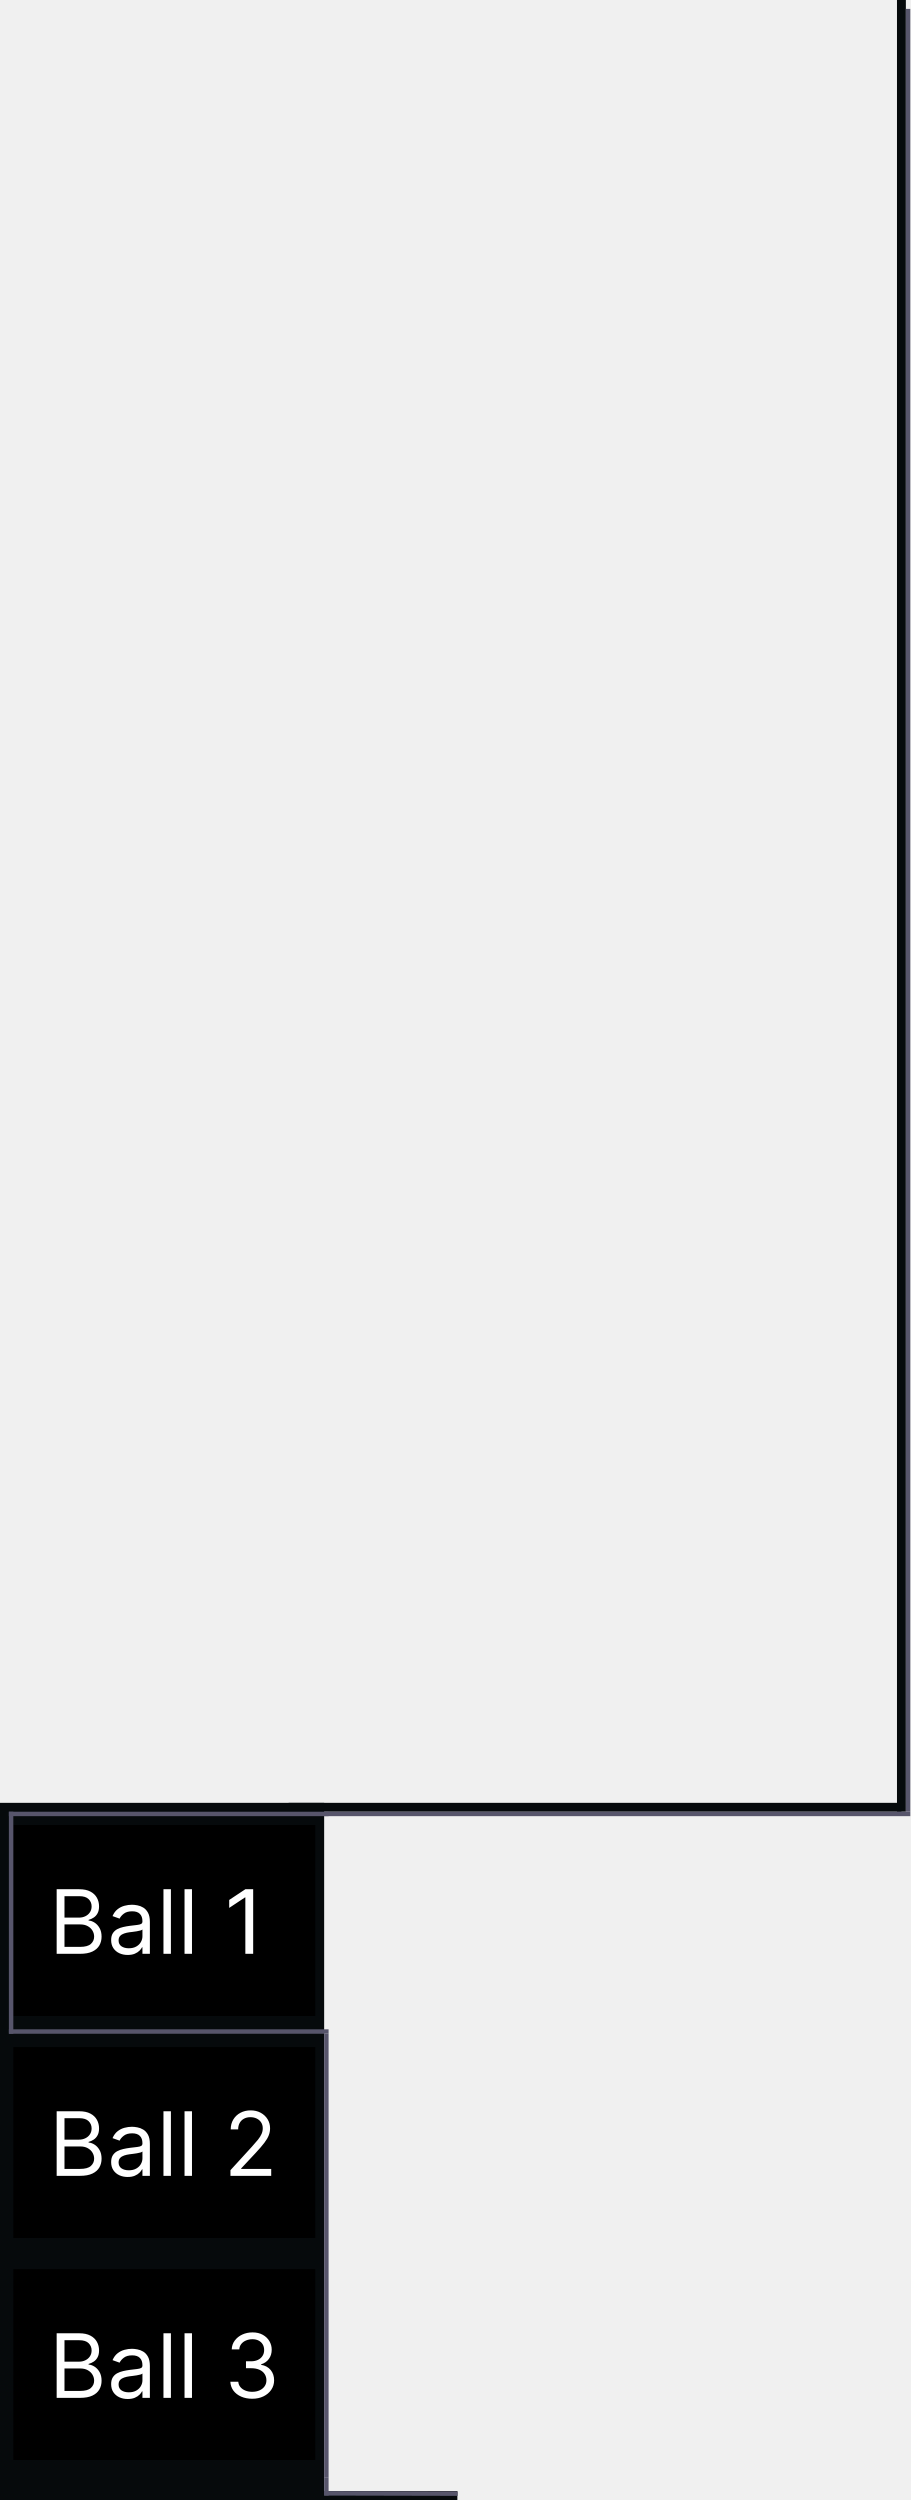
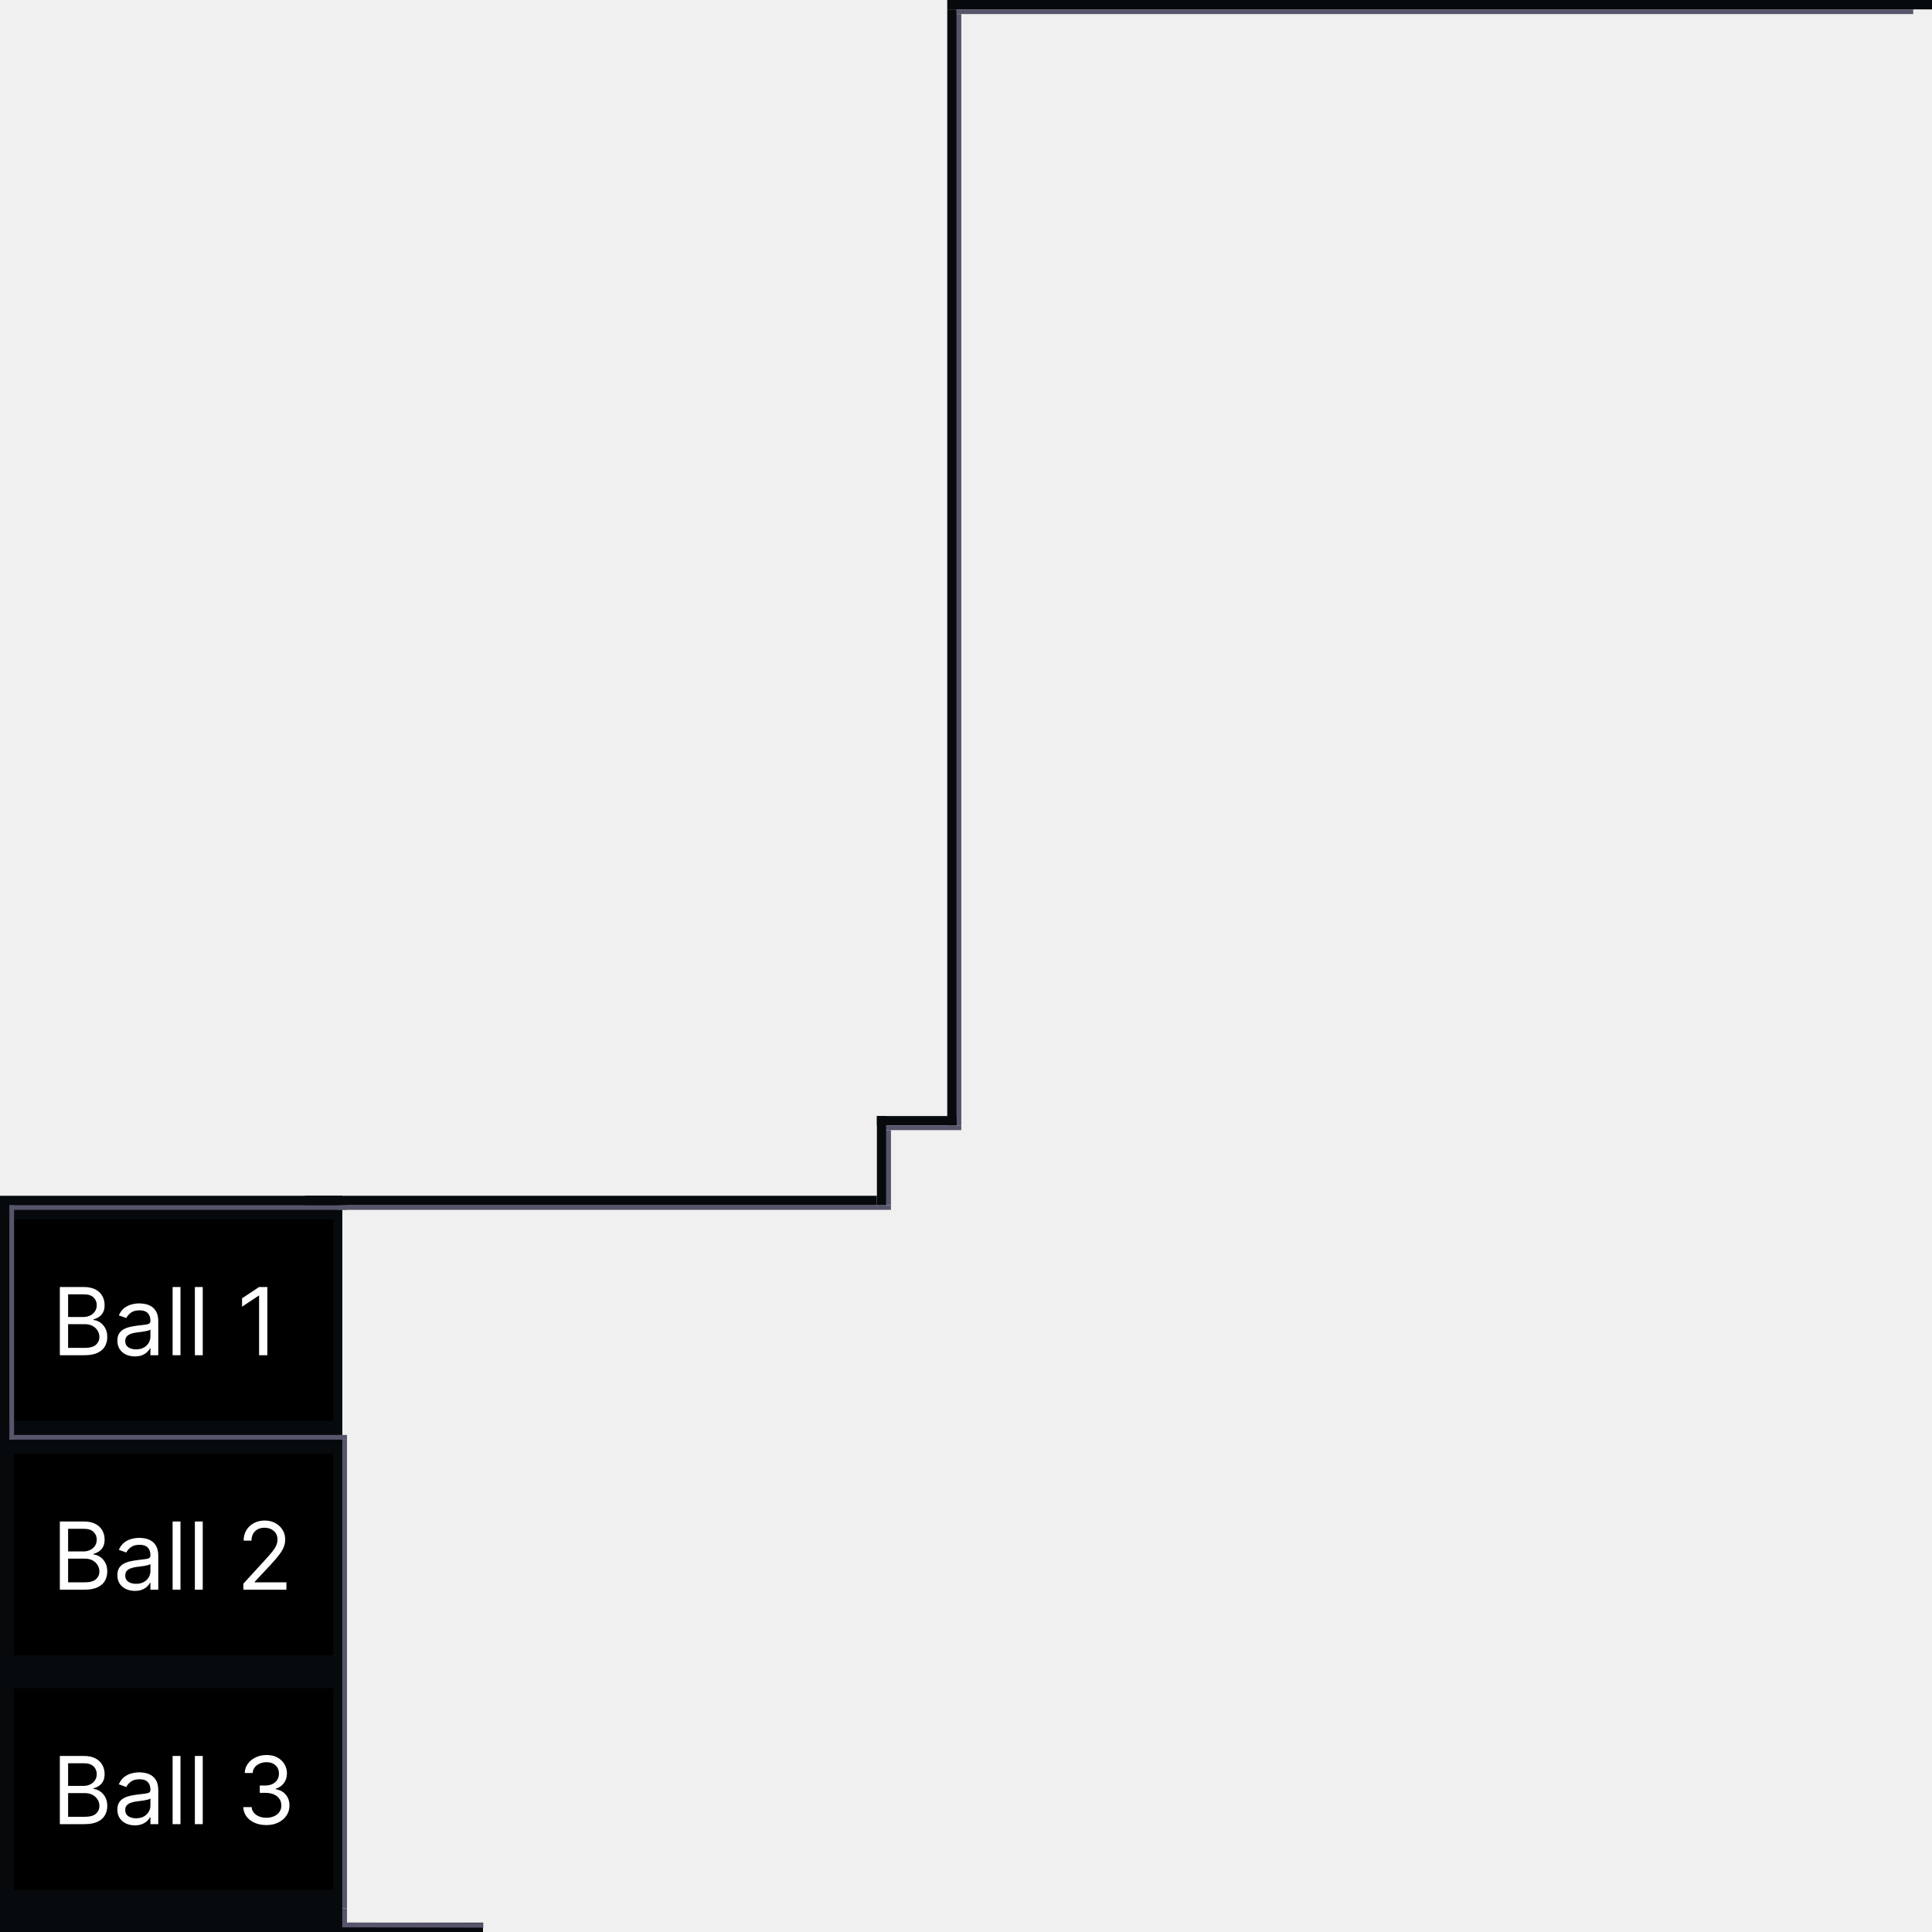
- <svg xmlns="http://www.w3.org/2000/svg" width="205" height="563" viewBox="0 0 205 563" fill="none">
-   <rect y="406" width="72.999" height="157" fill="#060A0C" />
-   <line x1="64.998" y1="407" x2="203" y2="407" stroke="#060A0C" stroke-width="2" />
-   <line x1="203" y1="408" x2="203" y2="1.52588e-05" stroke="#060A0C" stroke-width="2" />
-   <line x1="52.999" y1="562" x2="102.999" y2="562" stroke="#060A0C" stroke-width="2" />
-   <rect x="3" y="411" width="67.999" height="43" fill="black" />
-   <rect x="3" y="461" width="67.999" height="43" fill="black" />
-   <rect x="3" y="511" width="67.999" height="43" fill="black" />
-   <path d="M12.761 440V425.455H17.847C18.86 425.455 19.695 425.63 20.354 425.98C21.012 426.326 21.502 426.792 21.824 427.379C22.146 427.962 22.307 428.608 22.307 429.318C22.307 429.943 22.195 430.459 21.973 430.866C21.755 431.274 21.466 431.596 21.107 431.832C20.751 432.069 20.366 432.244 19.949 432.358V432.5C20.394 432.528 20.841 432.685 21.291 432.969C21.741 433.253 22.117 433.66 22.421 434.19C22.724 434.721 22.875 435.369 22.875 436.136C22.875 436.866 22.709 437.521 22.378 438.104C22.046 438.686 21.523 439.148 20.808 439.489C20.093 439.83 19.163 440 18.017 440H12.761ZM14.523 438.437H18.017C19.168 438.437 19.984 438.215 20.467 437.77C20.955 437.32 21.199 436.776 21.199 436.136C21.199 435.644 21.073 435.189 20.822 434.773C20.572 434.351 20.214 434.015 19.75 433.764C19.286 433.509 18.737 433.381 18.102 433.381H14.523V438.437ZM14.523 431.847H17.79C18.32 431.847 18.798 431.742 19.224 431.534C19.655 431.326 19.996 431.032 20.247 430.653C20.503 430.275 20.631 429.83 20.631 429.318C20.631 428.679 20.408 428.137 19.963 427.692C19.518 427.242 18.812 427.017 17.847 427.017H14.523V431.847ZM28.752 440.256C28.061 440.256 27.433 440.125 26.87 439.865C26.307 439.6 25.859 439.219 25.528 438.722C25.196 438.22 25.03 437.614 25.03 436.903C25.03 436.278 25.154 435.772 25.4 435.384C25.646 434.991 25.975 434.683 26.387 434.46C26.799 434.238 27.254 434.072 27.751 433.963C28.253 433.849 28.757 433.759 29.264 433.693C29.926 433.608 30.464 433.544 30.876 433.501C31.292 433.454 31.595 433.376 31.785 433.267C31.979 433.158 32.076 432.969 32.076 432.699V432.642C32.076 431.941 31.884 431.397 31.501 431.009C31.122 430.62 30.547 430.426 29.775 430.426C28.975 430.426 28.347 430.601 27.893 430.952C27.438 431.302 27.119 431.676 26.934 432.074L25.343 431.506C25.627 430.843 26.006 430.327 26.479 429.957C26.958 429.583 27.479 429.323 28.042 429.176C28.61 429.025 29.169 428.949 29.718 428.949C30.068 428.949 30.471 428.991 30.925 429.077C31.385 429.157 31.827 429.325 32.254 429.581C32.684 429.837 33.042 430.223 33.326 430.739C33.61 431.255 33.752 431.946 33.752 432.812V440H32.076V438.523H31.991C31.877 438.759 31.688 439.013 31.423 439.283C31.157 439.553 30.805 439.782 30.364 439.972C29.924 440.161 29.387 440.256 28.752 440.256ZM29.008 438.75C29.671 438.75 30.229 438.62 30.684 438.359C31.143 438.099 31.489 437.763 31.721 437.351C31.958 436.939 32.076 436.506 32.076 436.051V434.517C32.005 434.602 31.849 434.68 31.607 434.751C31.37 434.818 31.096 434.877 30.783 434.929C30.476 434.976 30.175 435.019 29.881 435.057C29.593 435.09 29.358 435.118 29.178 435.142C28.743 435.199 28.335 435.291 27.957 435.419C27.583 435.542 27.28 435.729 27.048 435.98C26.82 436.226 26.707 436.562 26.707 436.989C26.707 437.571 26.922 438.011 27.353 438.31C27.789 438.603 28.34 438.75 29.008 438.75ZM38.488 425.455V440H36.811V425.455H38.488ZM43.234 425.455V440H41.557V425.455H43.234ZM57.014 425.455V440H55.252V427.301H55.167L51.616 429.659V427.869L55.252 425.455H57.014Z" fill="white" />
-   <path d="M12.761 490V475.455H17.847C18.86 475.455 19.695 475.63 20.354 475.98C21.012 476.326 21.502 476.792 21.824 477.379C22.146 477.962 22.307 478.608 22.307 479.318C22.307 479.943 22.195 480.459 21.973 480.866C21.755 481.274 21.466 481.596 21.107 481.832C20.751 482.069 20.366 482.244 19.949 482.358V482.5C20.394 482.528 20.841 482.685 21.291 482.969C21.741 483.253 22.117 483.66 22.421 484.19C22.724 484.721 22.875 485.369 22.875 486.136C22.875 486.866 22.709 487.521 22.378 488.104C22.046 488.686 21.523 489.148 20.808 489.489C20.093 489.83 19.163 490 18.017 490H12.761ZM14.523 488.438H18.017C19.168 488.438 19.984 488.215 20.467 487.77C20.955 487.32 21.199 486.776 21.199 486.136C21.199 485.644 21.073 485.189 20.822 484.773C20.572 484.351 20.214 484.015 19.75 483.764C19.286 483.509 18.737 483.381 18.102 483.381H14.523V488.438ZM14.523 481.847H17.79C18.32 481.847 18.798 481.742 19.224 481.534C19.655 481.326 19.996 481.032 20.247 480.653C20.503 480.275 20.631 479.83 20.631 479.318C20.631 478.679 20.408 478.137 19.963 477.692C19.518 477.242 18.812 477.017 17.847 477.017H14.523V481.847ZM28.752 490.256C28.061 490.256 27.433 490.125 26.87 489.865C26.307 489.6 25.859 489.219 25.528 488.722C25.196 488.22 25.03 487.614 25.03 486.903C25.03 486.278 25.154 485.772 25.4 485.384C25.646 484.991 25.975 484.683 26.387 484.46C26.799 484.238 27.254 484.072 27.751 483.963C28.253 483.849 28.757 483.759 29.264 483.693C29.926 483.608 30.464 483.544 30.876 483.501C31.292 483.454 31.595 483.376 31.785 483.267C31.979 483.158 32.076 482.969 32.076 482.699V482.642C32.076 481.941 31.884 481.397 31.501 481.009C31.122 480.62 30.547 480.426 29.775 480.426C28.975 480.426 28.347 480.601 27.893 480.952C27.438 481.302 27.119 481.676 26.934 482.074L25.343 481.506C25.627 480.843 26.006 480.327 26.479 479.957C26.958 479.583 27.479 479.323 28.042 479.176C28.61 479.025 29.169 478.949 29.718 478.949C30.068 478.949 30.471 478.991 30.925 479.077C31.385 479.157 31.827 479.325 32.254 479.581C32.684 479.837 33.042 480.223 33.326 480.739C33.61 481.255 33.752 481.946 33.752 482.812V490H32.076V488.523H31.991C31.877 488.759 31.688 489.013 31.423 489.283C31.157 489.553 30.805 489.782 30.364 489.972C29.924 490.161 29.387 490.256 28.752 490.256ZM29.008 488.75C29.671 488.75 30.229 488.62 30.684 488.359C31.143 488.099 31.489 487.763 31.721 487.351C31.958 486.939 32.076 486.506 32.076 486.051V484.517C32.005 484.602 31.849 484.68 31.607 484.751C31.37 484.818 31.096 484.877 30.783 484.929C30.476 484.976 30.175 485.019 29.881 485.057C29.593 485.09 29.358 485.118 29.178 485.142C28.743 485.199 28.335 485.291 27.957 485.419C27.583 485.542 27.28 485.729 27.048 485.98C26.82 486.226 26.707 486.562 26.707 486.989C26.707 487.571 26.922 488.011 27.353 488.31C27.789 488.603 28.34 488.75 29.008 488.75ZM38.488 475.455V490H36.811V475.455H38.488ZM43.234 475.455V490H41.557V475.455H43.234ZM51.9 490V488.722L56.701 483.466C57.265 482.85 57.729 482.315 58.093 481.861C58.458 481.402 58.728 480.971 58.903 480.568C59.083 480.161 59.173 479.735 59.173 479.29C59.173 478.778 59.05 478.336 58.804 477.962C58.562 477.588 58.231 477.299 57.809 477.095C57.388 476.892 56.914 476.79 56.389 476.79C55.83 476.79 55.342 476.906 54.926 477.138C54.514 477.365 54.194 477.685 53.967 478.097C53.744 478.509 53.633 478.991 53.633 479.545H51.957C51.957 478.693 52.154 477.945 52.547 477.301C52.94 476.657 53.475 476.155 54.152 475.795C54.834 475.436 55.598 475.256 56.446 475.256C57.298 475.256 58.053 475.436 58.711 475.795C59.369 476.155 59.886 476.641 60.26 477.251C60.634 477.862 60.821 478.542 60.821 479.29C60.821 479.825 60.724 480.348 60.529 480.859C60.34 481.366 60.009 481.932 59.535 482.557C59.066 483.177 58.415 483.935 57.582 484.83L54.315 488.324V488.438H61.076V490H51.9Z" fill="white" />
-   <path d="M12.761 540V525.455H17.847C18.86 525.455 19.695 525.63 20.354 525.98C21.012 526.326 21.502 526.792 21.824 527.379C22.146 527.962 22.307 528.608 22.307 529.318C22.307 529.943 22.195 530.459 21.973 530.867C21.755 531.274 21.466 531.596 21.107 531.833C20.751 532.069 20.366 532.244 19.949 532.358V532.5C20.394 532.529 20.841 532.685 21.291 532.969C21.741 533.253 22.117 533.66 22.421 534.19C22.724 534.721 22.875 535.369 22.875 536.136C22.875 536.866 22.709 537.521 22.378 538.104C22.046 538.686 21.523 539.148 20.808 539.489C20.093 539.83 19.163 540 18.017 540H12.761ZM14.523 538.438H18.017C19.168 538.438 19.984 538.215 20.467 537.77C20.955 537.32 21.199 536.776 21.199 536.136C21.199 535.644 21.073 535.19 20.822 534.773C20.572 534.351 20.214 534.015 19.75 533.764C19.286 533.509 18.737 533.381 18.102 533.381H14.523V538.438ZM14.523 531.847H17.79C18.32 531.847 18.798 531.743 19.224 531.534C19.655 531.326 19.996 531.032 20.247 530.654C20.503 530.275 20.631 529.83 20.631 529.318C20.631 528.679 20.408 528.137 19.963 527.692C19.518 527.242 18.812 527.017 17.847 527.017H14.523V531.847ZM28.752 540.256C28.061 540.256 27.433 540.126 26.87 539.865C26.307 539.6 25.859 539.219 25.528 538.722C25.196 538.22 25.03 537.614 25.03 536.904C25.03 536.279 25.154 535.772 25.4 535.384C25.646 534.991 25.975 534.683 26.387 534.46C26.799 534.238 27.254 534.072 27.751 533.963C28.253 533.85 28.757 533.76 29.264 533.693C29.926 533.608 30.464 533.544 30.876 533.502C31.292 533.454 31.595 533.376 31.785 533.267C31.979 533.158 32.076 532.969 32.076 532.699V532.642C32.076 531.941 31.884 531.397 31.501 531.009C31.122 530.62 30.547 530.426 29.775 530.426C28.975 530.426 28.347 530.601 27.893 530.952C27.438 531.302 27.119 531.676 26.934 532.074L25.343 531.506C25.627 530.843 26.006 530.327 26.479 529.958C26.958 529.583 27.479 529.323 28.042 529.176C28.61 529.025 29.169 528.949 29.718 528.949C30.068 528.949 30.471 528.992 30.925 529.077C31.385 529.157 31.827 529.325 32.254 529.581C32.684 529.837 33.042 530.223 33.326 530.739C33.61 531.255 33.752 531.946 33.752 532.813V540H32.076V538.523H31.991C31.877 538.76 31.688 539.013 31.423 539.283C31.157 539.553 30.805 539.782 30.364 539.972C29.924 540.161 29.387 540.256 28.752 540.256ZM29.008 538.75C29.671 538.75 30.229 538.62 30.684 538.359C31.143 538.099 31.489 537.763 31.721 537.351C31.958 536.939 32.076 536.506 32.076 536.051V534.517C32.005 534.602 31.849 534.681 31.607 534.752C31.37 534.818 31.096 534.877 30.783 534.929C30.476 534.976 30.175 535.019 29.881 535.057C29.593 535.09 29.358 535.118 29.178 535.142C28.743 535.199 28.335 535.291 27.957 535.419C27.583 535.542 27.28 535.729 27.048 535.98C26.82 536.226 26.707 536.563 26.707 536.989C26.707 537.571 26.922 538.011 27.353 538.31C27.789 538.603 28.34 538.75 29.008 538.75ZM38.488 525.455V540H36.811V525.455H38.488ZM43.234 525.455V540H41.557V525.455H43.234ZM56.815 540.199C55.877 540.199 55.042 540.038 54.308 539.716C53.579 539.394 52.999 538.947 52.568 538.374C52.142 537.796 51.91 537.126 51.872 536.364H53.662C53.7 536.833 53.86 537.237 54.145 537.578C54.429 537.914 54.8 538.175 55.26 538.359C55.719 538.544 56.228 538.636 56.787 538.636C57.412 538.636 57.966 538.528 58.449 538.31C58.931 538.092 59.31 537.789 59.585 537.401C59.859 537.012 59.997 536.563 59.997 536.051C59.997 535.516 59.864 535.045 59.599 534.638C59.334 534.226 58.946 533.904 58.434 533.672C57.923 533.44 57.298 533.324 56.559 533.324H55.395V531.761H56.559C57.137 531.761 57.644 531.657 58.079 531.449C58.52 531.241 58.863 530.947 59.109 530.568C59.36 530.19 59.485 529.744 59.485 529.233C59.485 528.741 59.377 528.312 59.159 527.948C58.941 527.583 58.633 527.299 58.235 527.095C57.842 526.892 57.378 526.79 56.843 526.79C56.342 526.79 55.868 526.882 55.423 527.067C54.983 527.247 54.623 527.51 54.343 527.855C54.064 528.196 53.913 528.608 53.889 529.091H52.184C52.213 528.329 52.442 527.661 52.873 527.088C53.304 526.511 53.867 526.061 54.564 525.739C55.264 525.417 56.034 525.256 56.872 525.256C57.771 525.256 58.543 525.438 59.187 525.803C59.831 526.163 60.326 526.638 60.672 527.23C61.017 527.822 61.19 528.461 61.19 529.148C61.19 529.967 60.975 530.665 60.544 531.243C60.117 531.821 59.538 532.221 58.804 532.443V532.557C59.722 532.708 60.44 533.099 60.956 533.729C61.472 534.354 61.73 535.128 61.73 536.051C61.73 536.842 61.514 537.552 61.084 538.182C60.657 538.807 60.075 539.299 59.336 539.659C58.598 540.019 57.757 540.199 56.815 540.199Z" fill="white" />
-   <line x1="73" y1="561.5" x2="103.071" y2="561.571" stroke="#57556B" />
-   <line x1="73.499" y1="562" x2="73.499" y2="558" stroke="#57556B" />
-   <line x1="2" y1="408.5" x2="73.999" y2="408.5" stroke="#57556B" />
-   <line x1="2" y1="457.5" x2="73.999" y2="457.5" stroke="#57556B" />
-   <line x1="2.5" y1="458" x2="2.5" y2="408" stroke="#57556B" />
-   <line x1="73.5" y1="558" x2="73.5" y2="458" stroke="#57556B" />
-   <line x1="73" y1="408.5" x2="205" y2="408.5" stroke="#57556B" />
-   <line x1="204.5" y1="408" x2="204.5" y2="2" stroke="#57556B" />
+ <svg xmlns="http://www.w3.org/2000/svg" width="412" height="412" viewBox="0 0 412 412" fill="none">
+   <rect y="255" width="72.999" height="157" fill="#060A0C" />
+   <line x1="52.999" y1="411" x2="102.999" y2="411" stroke="#060A0C" stroke-width="2" />
+   <rect x="3" y="260" width="67.999" height="43" fill="black" />
+   <rect x="3" y="310" width="67.999" height="43" fill="black" />
+   <rect x="3" y="360" width="67.999" height="43" fill="black" />
+   <path d="M12.761 289V274.455H17.847C18.86 274.455 19.695 274.63 20.354 274.98C21.012 275.326 21.502 275.792 21.824 276.379C22.146 276.962 22.307 277.608 22.307 278.318C22.307 278.943 22.195 279.459 21.973 279.866C21.755 280.274 21.466 280.596 21.107 280.832C20.751 281.069 20.366 281.244 19.949 281.358V281.5C20.394 281.528 20.841 281.685 21.291 281.969C21.741 282.253 22.117 282.66 22.421 283.19C22.724 283.721 22.875 284.369 22.875 285.136C22.875 285.865 22.709 286.521 22.378 287.104C22.046 287.686 21.523 288.148 20.808 288.489C20.093 288.83 19.163 289 18.017 289H12.761ZM14.523 287.437H18.017C19.168 287.437 19.984 287.215 20.467 286.77C20.955 286.32 21.199 285.776 21.199 285.136C21.199 284.644 21.073 284.189 20.822 283.773C20.572 283.351 20.214 283.015 19.75 282.764C19.286 282.508 18.737 282.381 18.102 282.381H14.523V287.437ZM14.523 280.847H17.79C18.32 280.847 18.798 280.742 19.224 280.534C19.655 280.326 19.996 280.032 20.247 279.653C20.503 279.275 20.631 278.83 20.631 278.318C20.631 277.679 20.408 277.137 19.963 276.692C19.518 276.242 18.812 276.017 17.847 276.017H14.523V280.847ZM28.752 289.256C28.061 289.256 27.433 289.125 26.87 288.865C26.307 288.6 25.859 288.219 25.528 287.722C25.196 287.22 25.03 286.614 25.03 285.903C25.03 285.278 25.154 284.772 25.4 284.383C25.646 283.99 25.975 283.683 26.387 283.46C26.799 283.238 27.254 283.072 27.751 282.963C28.253 282.849 28.757 282.759 29.264 282.693C29.926 282.608 30.464 282.544 30.876 282.501C31.292 282.454 31.595 282.376 31.785 282.267C31.979 282.158 32.076 281.969 32.076 281.699V281.642C32.076 280.941 31.884 280.397 31.501 280.008C31.122 279.62 30.547 279.426 29.775 279.426C28.975 279.426 28.347 279.601 27.893 279.952C27.438 280.302 27.119 280.676 26.934 281.074L25.343 280.506C25.627 279.843 26.006 279.327 26.479 278.957C26.958 278.583 27.479 278.323 28.042 278.176C28.61 278.025 29.169 277.949 29.718 277.949C30.068 277.949 30.471 277.991 30.925 278.077C31.385 278.157 31.827 278.325 32.254 278.581C32.684 278.837 33.042 279.223 33.326 279.739C33.61 280.255 33.752 280.946 33.752 281.812V289H32.076V287.523H31.991C31.877 287.759 31.688 288.013 31.423 288.283C31.157 288.553 30.805 288.782 30.364 288.972C29.924 289.161 29.387 289.256 28.752 289.256ZM29.008 287.75C29.671 287.75 30.229 287.62 30.684 287.359C31.143 287.099 31.489 286.763 31.721 286.351C31.958 285.939 32.076 285.506 32.076 285.051V283.517C32.005 283.602 31.849 283.68 31.607 283.751C31.37 283.818 31.096 283.877 30.783 283.929C30.476 283.976 30.175 284.019 29.881 284.057C29.593 284.09 29.358 284.118 29.178 284.142C28.743 284.199 28.335 284.291 27.957 284.419C27.583 284.542 27.28 284.729 27.048 284.98C26.82 285.226 26.707 285.562 26.707 285.989C26.707 286.571 26.922 287.011 27.353 287.31C27.789 287.603 28.34 287.75 29.008 287.75ZM38.488 274.455V289H36.811V274.455H38.488ZM43.234 274.455V289H41.557V274.455H43.234ZM57.014 274.455V289H55.252V276.301H55.167L51.616 278.659V276.869L55.252 274.455H57.014Z" fill="white" />
+   <path d="M12.761 339V324.455H17.847C18.86 324.455 19.695 324.63 20.354 324.98C21.012 325.326 21.502 325.792 21.824 326.379C22.146 326.962 22.307 327.608 22.307 328.318C22.307 328.943 22.195 329.459 21.973 329.866C21.755 330.274 21.466 330.596 21.107 330.832C20.751 331.069 20.366 331.244 19.949 331.358V331.5C20.394 331.528 20.841 331.685 21.291 331.969C21.741 332.253 22.117 332.66 22.421 333.19C22.724 333.721 22.875 334.369 22.875 335.136C22.875 335.865 22.709 336.521 22.378 337.104C22.046 337.686 21.523 338.148 20.808 338.489C20.093 338.83 19.163 339 18.017 339H12.761ZM14.523 337.437H18.017C19.168 337.437 19.984 337.215 20.467 336.77C20.955 336.32 21.199 335.776 21.199 335.136C21.199 334.644 21.073 334.189 20.822 333.773C20.572 333.351 20.214 333.015 19.75 332.764C19.286 332.508 18.737 332.381 18.102 332.381H14.523V337.437ZM14.523 330.847H17.79C18.32 330.847 18.798 330.742 19.224 330.534C19.655 330.326 19.996 330.032 20.247 329.653C20.503 329.275 20.631 328.83 20.631 328.318C20.631 327.679 20.408 327.137 19.963 326.692C19.518 326.242 18.812 326.017 17.847 326.017H14.523V330.847ZM28.752 339.256C28.061 339.256 27.433 339.125 26.87 338.865C26.307 338.6 25.859 338.219 25.528 337.722C25.196 337.22 25.03 336.614 25.03 335.903C25.03 335.278 25.154 334.772 25.4 334.383C25.646 333.99 25.975 333.683 26.387 333.46C26.799 333.238 27.254 333.072 27.751 332.963C28.253 332.849 28.757 332.759 29.264 332.693C29.926 332.608 30.464 332.544 30.876 332.501C31.292 332.454 31.595 332.376 31.785 332.267C31.979 332.158 32.076 331.969 32.076 331.699V331.642C32.076 330.941 31.884 330.397 31.501 330.008C31.122 329.62 30.547 329.426 29.775 329.426C28.975 329.426 28.347 329.601 27.893 329.952C27.438 330.302 27.119 330.676 26.934 331.074L25.343 330.506C25.627 329.843 26.006 329.327 26.479 328.957C26.958 328.583 27.479 328.323 28.042 328.176C28.61 328.025 29.169 327.949 29.718 327.949C30.068 327.949 30.471 327.991 30.925 328.077C31.385 328.157 31.827 328.325 32.254 328.581C32.684 328.837 33.042 329.223 33.326 329.739C33.61 330.255 33.752 330.946 33.752 331.812V339H32.076V337.523H31.991C31.877 337.759 31.688 338.013 31.423 338.283C31.157 338.553 30.805 338.782 30.364 338.972C29.924 339.161 29.387 339.256 28.752 339.256ZM29.008 337.75C29.671 337.75 30.229 337.62 30.684 337.359C31.143 337.099 31.489 336.763 31.721 336.351C31.958 335.939 32.076 335.506 32.076 335.051V333.517C32.005 333.602 31.849 333.68 31.607 333.751C31.37 333.818 31.096 333.877 30.783 333.929C30.476 333.976 30.175 334.019 29.881 334.057C29.593 334.09 29.358 334.118 29.178 334.142C28.743 334.199 28.335 334.291 27.957 334.419C27.583 334.542 27.28 334.729 27.048 334.98C26.82 335.226 26.707 335.562 26.707 335.989C26.707 336.571 26.922 337.011 27.353 337.31C27.789 337.603 28.34 337.75 29.008 337.75ZM38.488 324.455V339H36.811V324.455H38.488ZM43.234 324.455V339H41.557V324.455H43.234ZM51.9 339V337.722L56.701 332.466C57.265 331.85 57.729 331.315 58.093 330.861C58.458 330.401 58.728 329.971 58.903 329.568C59.083 329.161 59.173 328.735 59.173 328.29C59.173 327.778 59.05 327.336 58.804 326.962C58.562 326.588 58.231 326.299 57.809 326.095C57.388 325.892 56.914 325.79 56.389 325.79C55.83 325.79 55.342 325.906 54.926 326.138C54.514 326.365 54.194 326.685 53.967 327.097C53.744 327.508 53.633 327.991 53.633 328.545H51.957C51.957 327.693 52.154 326.945 52.547 326.301C52.94 325.657 53.475 325.155 54.152 324.795C54.834 324.436 55.598 324.256 56.446 324.256C57.298 324.256 58.053 324.436 58.711 324.795C59.369 325.155 59.886 325.641 60.26 326.251C60.634 326.862 60.821 327.542 60.821 328.29C60.821 328.825 60.724 329.348 60.529 329.859C60.34 330.366 60.009 330.932 59.535 331.557C59.066 332.177 58.415 332.935 57.582 333.83L54.315 337.324V337.437H61.076V339H51.9Z" fill="white" />
+   <path d="M12.761 389V374.455H17.847C18.86 374.455 19.695 374.63 20.354 374.98C21.012 375.326 21.502 375.792 21.824 376.379C22.146 376.962 22.307 377.608 22.307 378.318C22.307 378.943 22.195 379.459 21.973 379.867C21.755 380.274 21.466 380.596 21.107 380.833C20.751 381.069 20.366 381.244 19.949 381.358V381.5C20.394 381.529 20.841 381.685 21.291 381.969C21.741 382.253 22.117 382.66 22.421 383.19C22.724 383.721 22.875 384.369 22.875 385.136C22.875 385.866 22.709 386.521 22.378 387.104C22.046 387.686 21.523 388.148 20.808 388.489C20.093 388.83 19.163 389 18.017 389H12.761ZM14.523 387.438H18.017C19.168 387.438 19.984 387.215 20.467 386.77C20.955 386.32 21.199 385.776 21.199 385.136C21.199 384.644 21.073 384.19 20.822 383.773C20.572 383.351 20.214 383.015 19.75 382.764C19.286 382.509 18.737 382.381 18.102 382.381H14.523V387.438ZM14.523 380.847H17.79C18.32 380.847 18.798 380.743 19.224 380.534C19.655 380.326 19.996 380.032 20.247 379.654C20.503 379.275 20.631 378.83 20.631 378.318C20.631 377.679 20.408 377.137 19.963 376.692C19.518 376.242 18.812 376.017 17.847 376.017H14.523V380.847ZM28.752 389.256C28.061 389.256 27.433 389.126 26.87 388.865C26.307 388.6 25.859 388.219 25.528 387.722C25.196 387.22 25.03 386.614 25.03 385.904C25.03 385.279 25.154 384.772 25.4 384.384C25.646 383.991 25.975 383.683 26.387 383.46C26.799 383.238 27.254 383.072 27.751 382.963C28.253 382.85 28.757 382.76 29.264 382.693C29.926 382.608 30.464 382.544 30.876 382.502C31.292 382.454 31.595 382.376 31.785 382.267C31.979 382.158 32.076 381.969 32.076 381.699V381.642C32.076 380.941 31.884 380.397 31.501 380.009C31.122 379.62 30.547 379.426 29.775 379.426C28.975 379.426 28.347 379.601 27.893 379.952C27.438 380.302 27.119 380.676 26.934 381.074L25.343 380.506C25.627 379.843 26.006 379.327 26.479 378.958C26.958 378.583 27.479 378.323 28.042 378.176C28.61 378.025 29.169 377.949 29.718 377.949C30.068 377.949 30.471 377.992 30.925 378.077C31.385 378.157 31.827 378.325 32.254 378.581C32.684 378.837 33.042 379.223 33.326 379.739C33.61 380.255 33.752 380.946 33.752 381.813V389H32.076V387.523H31.991C31.877 387.76 31.688 388.013 31.423 388.283C31.157 388.553 30.805 388.782 30.364 388.972C29.924 389.161 29.387 389.256 28.752 389.256ZM29.008 387.75C29.671 387.75 30.229 387.62 30.684 387.359C31.143 387.099 31.489 386.763 31.721 386.351C31.958 385.939 32.076 385.506 32.076 385.051V383.517C32.005 383.602 31.849 383.681 31.607 383.752C31.37 383.818 31.096 383.877 30.783 383.929C30.476 383.976 30.175 384.019 29.881 384.057C29.593 384.09 29.358 384.118 29.178 384.142C28.743 384.199 28.335 384.291 27.957 384.419C27.583 384.542 27.28 384.729 27.048 384.98C26.82 385.226 26.707 385.563 26.707 385.989C26.707 386.571 26.922 387.011 27.353 387.31C27.789 387.603 28.34 387.75 29.008 387.75ZM38.488 374.455V389H36.811V374.455H38.488ZM43.234 374.455V389H41.557V374.455H43.234ZM56.815 389.199C55.877 389.199 55.042 389.038 54.308 388.716C53.579 388.394 52.999 387.947 52.568 387.374C52.142 386.796 51.91 386.126 51.872 385.364H53.662C53.7 385.833 53.86 386.237 54.145 386.578C54.429 386.914 54.8 387.175 55.26 387.359C55.719 387.544 56.228 387.636 56.787 387.636C57.412 387.636 57.966 387.528 58.449 387.31C58.931 387.092 59.31 386.789 59.585 386.401C59.859 386.012 59.997 385.563 59.997 385.051C59.997 384.516 59.864 384.045 59.599 383.638C59.334 383.226 58.946 382.904 58.434 382.672C57.923 382.44 57.298 382.324 56.559 382.324H55.395V380.761H56.559C57.137 380.761 57.644 380.657 58.079 380.449C58.52 380.241 58.863 379.947 59.109 379.568C59.36 379.19 59.485 378.744 59.485 378.233C59.485 377.741 59.377 377.312 59.159 376.948C58.941 376.583 58.633 376.299 58.235 376.095C57.842 375.892 57.378 375.79 56.843 375.79C56.342 375.79 55.868 375.882 55.423 376.067C54.983 376.247 54.623 376.51 54.343 376.855C54.064 377.196 53.913 377.608 53.889 378.091H52.184C52.213 377.329 52.442 376.661 52.873 376.088C53.304 375.511 53.867 375.061 54.564 374.739C55.264 374.417 56.034 374.256 56.872 374.256C57.771 374.256 58.543 374.438 59.187 374.803C59.831 375.163 60.326 375.638 60.672 376.23C61.017 376.822 61.19 377.461 61.19 378.148C61.19 378.967 60.975 379.665 60.544 380.243C60.117 380.821 59.538 381.221 58.804 381.443V381.557C59.722 381.708 60.44 382.099 60.956 382.729C61.472 383.354 61.73 384.128 61.73 385.051C61.73 385.842 61.514 386.552 61.084 387.182C60.657 387.807 60.075 388.299 59.336 388.659C58.598 389.019 57.757 389.199 56.815 389.199Z" fill="white" />
+   <line x1="73" y1="410.5" x2="103.071" y2="410.571" stroke="#57556B" />
+   <line x1="73.499" y1="411" x2="73.499" y2="407" stroke="#57556B" />
+   <line x1="2" y1="306.5" x2="73.999" y2="306.5" stroke="#57556B" />
+   <line x1="2.5" y1="307" x2="2.5" y2="257" stroke="#57556B" />
+   <line x1="73.5" y1="407" x2="73.5" y2="307" stroke="#57556B" />
+   <line x1="2" y1="257.5" x2="73.999" y2="257.5" stroke="#57556B" />
+   <line x1="72" y1="257.5" x2="190" y2="257.5" stroke="#57556B" />
+   <line x1="204.5" y1="240" x2="204.5" y2="3" stroke="#57556B" />
+   <line x1="203" y1="240" x2="203" y2="2" stroke="#060A0C" stroke-width="2" />
+   <line x1="189.5" y1="257" x2="189.5" y2="241" stroke="#57556B" />
+   <line x1="64.998" y1="256" x2="186.998" y2="256" stroke="#060A0C" stroke-width="2" />
+   <line x1="188" y1="257" x2="188" y2="238" stroke="#060A0C" stroke-width="2" />
+   <line x1="187" y1="239" x2="204" y2="239" stroke="#060A0C" stroke-width="2" />
+   <line x1="205" y1="240.5" x2="189" y2="240.5" stroke="#57556B" />
+   <line x1="202" y1="1" x2="412" y2="1" stroke="#060A0C" stroke-width="2" />
+   <line x1="408.001" y1="2.5" x2="203.999" y2="2.5" stroke="#57556B" />
</svg>
